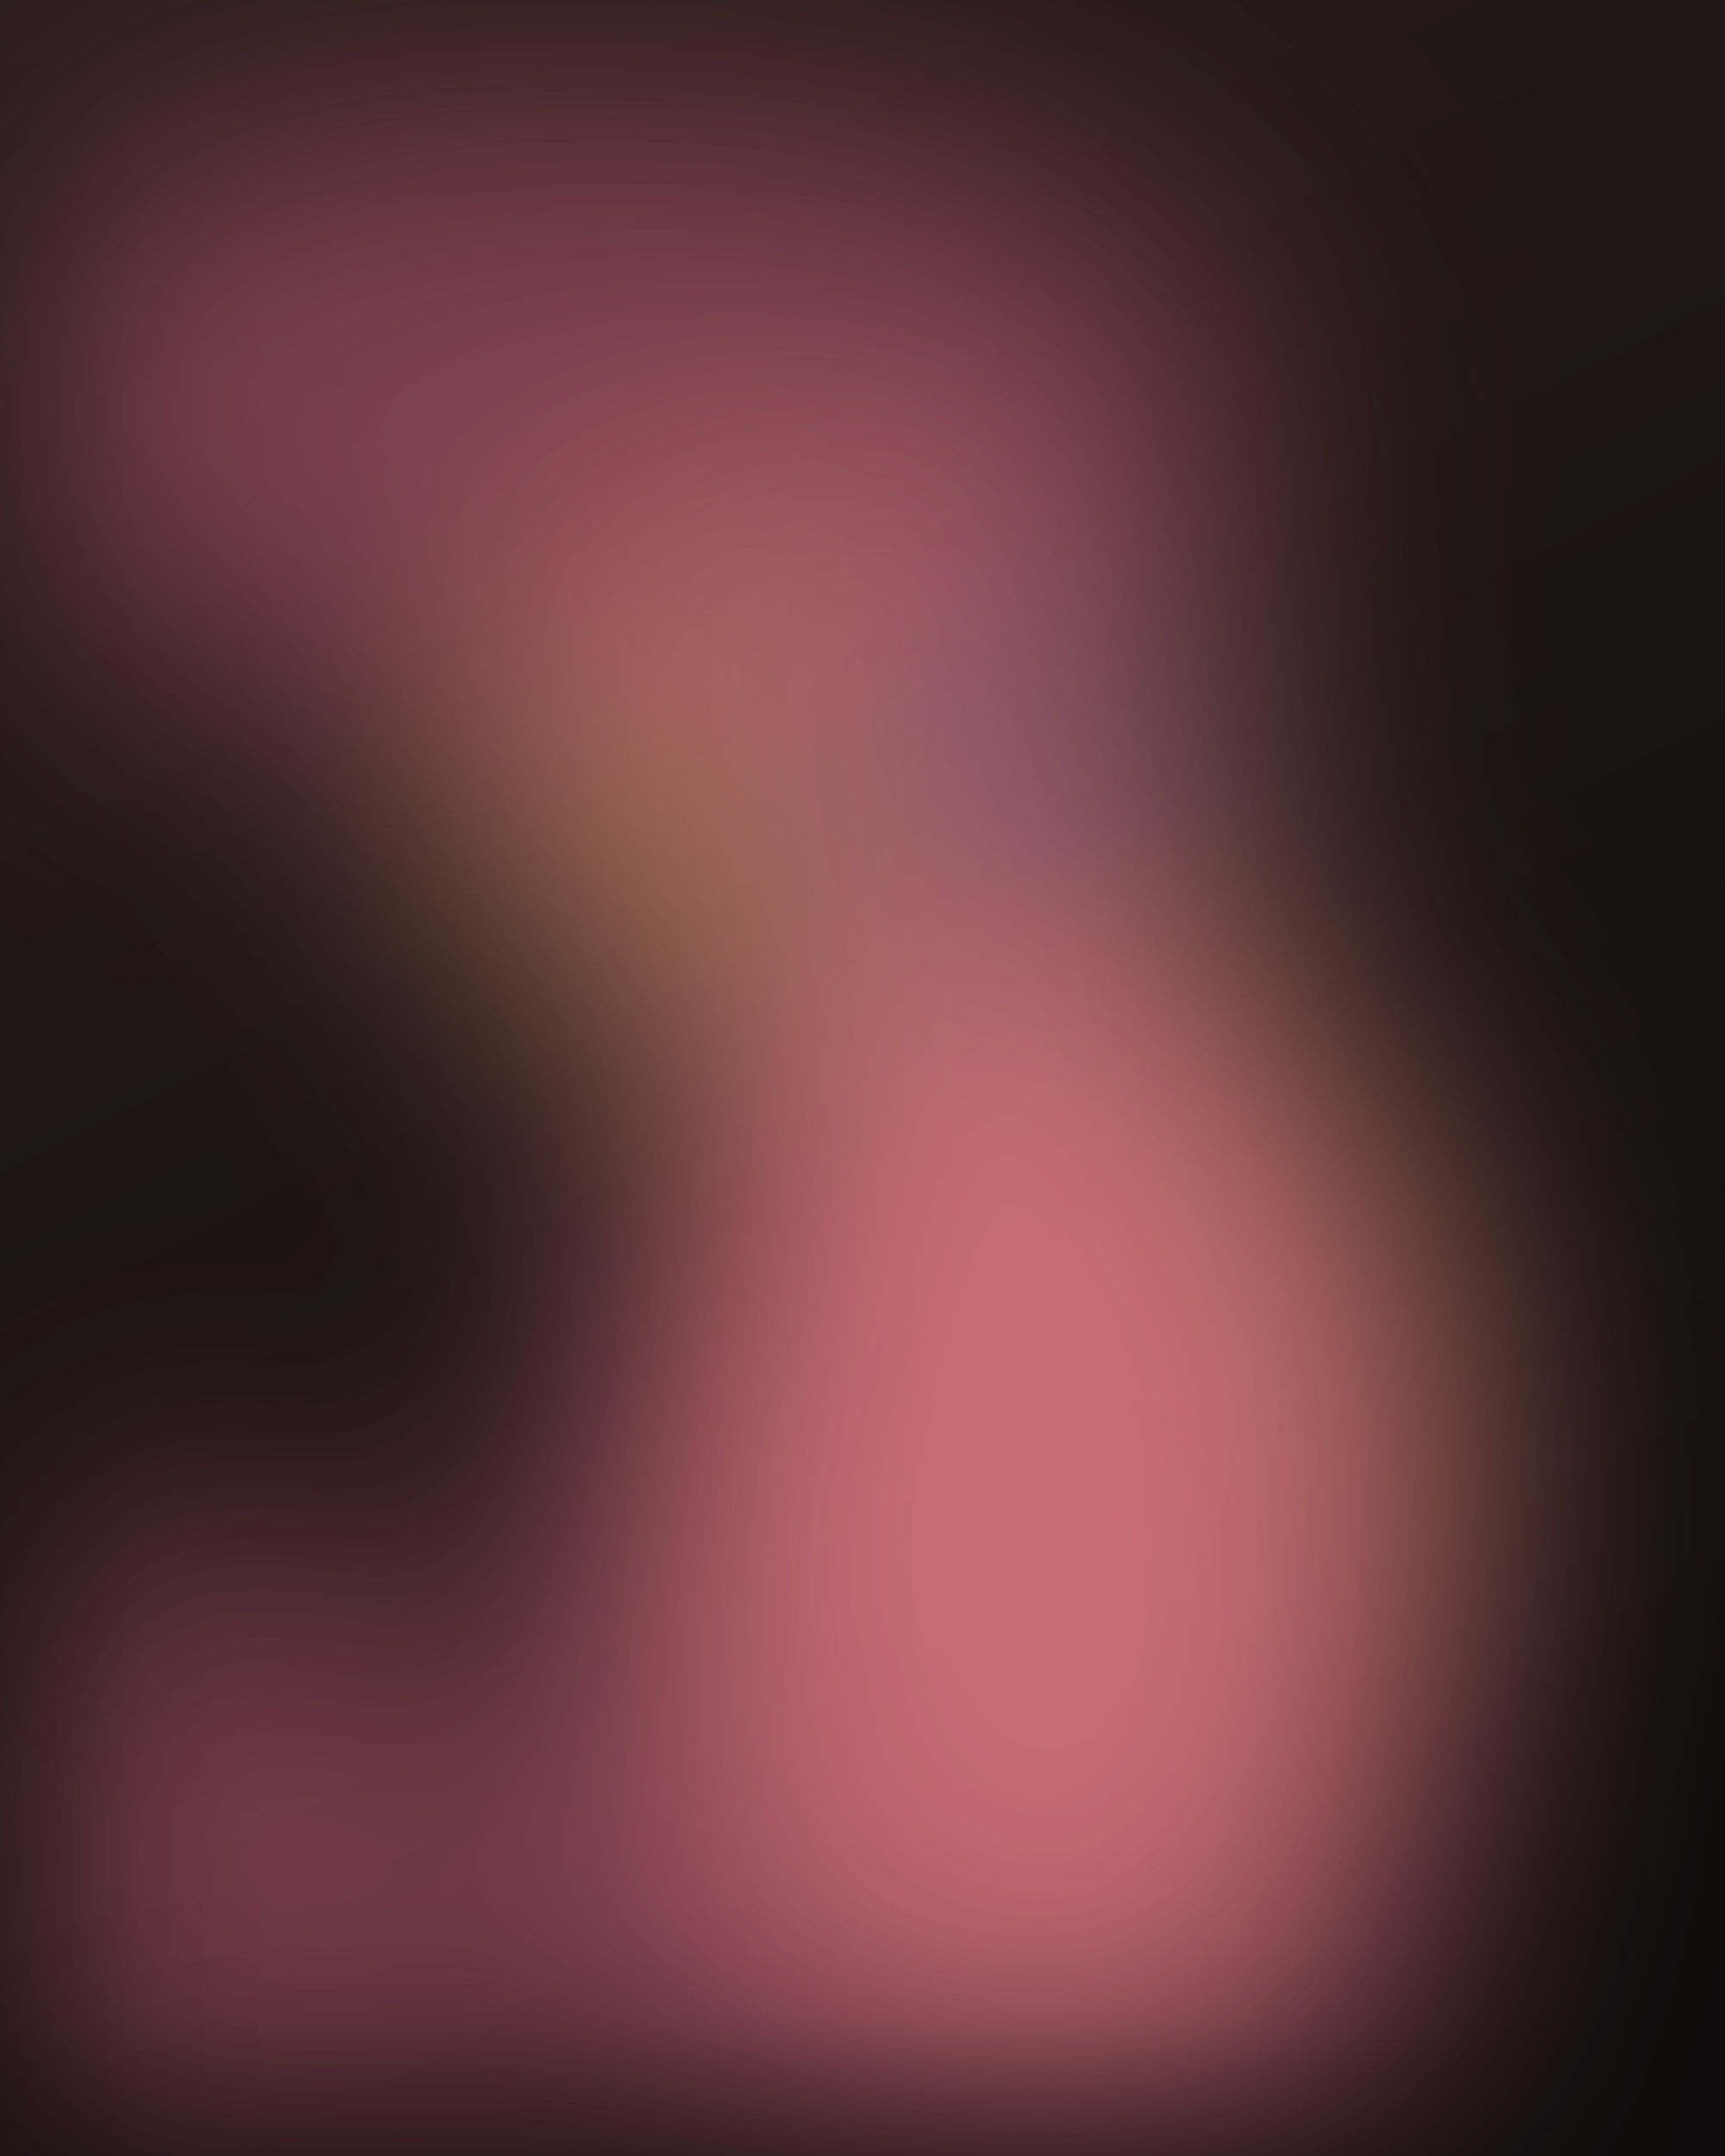
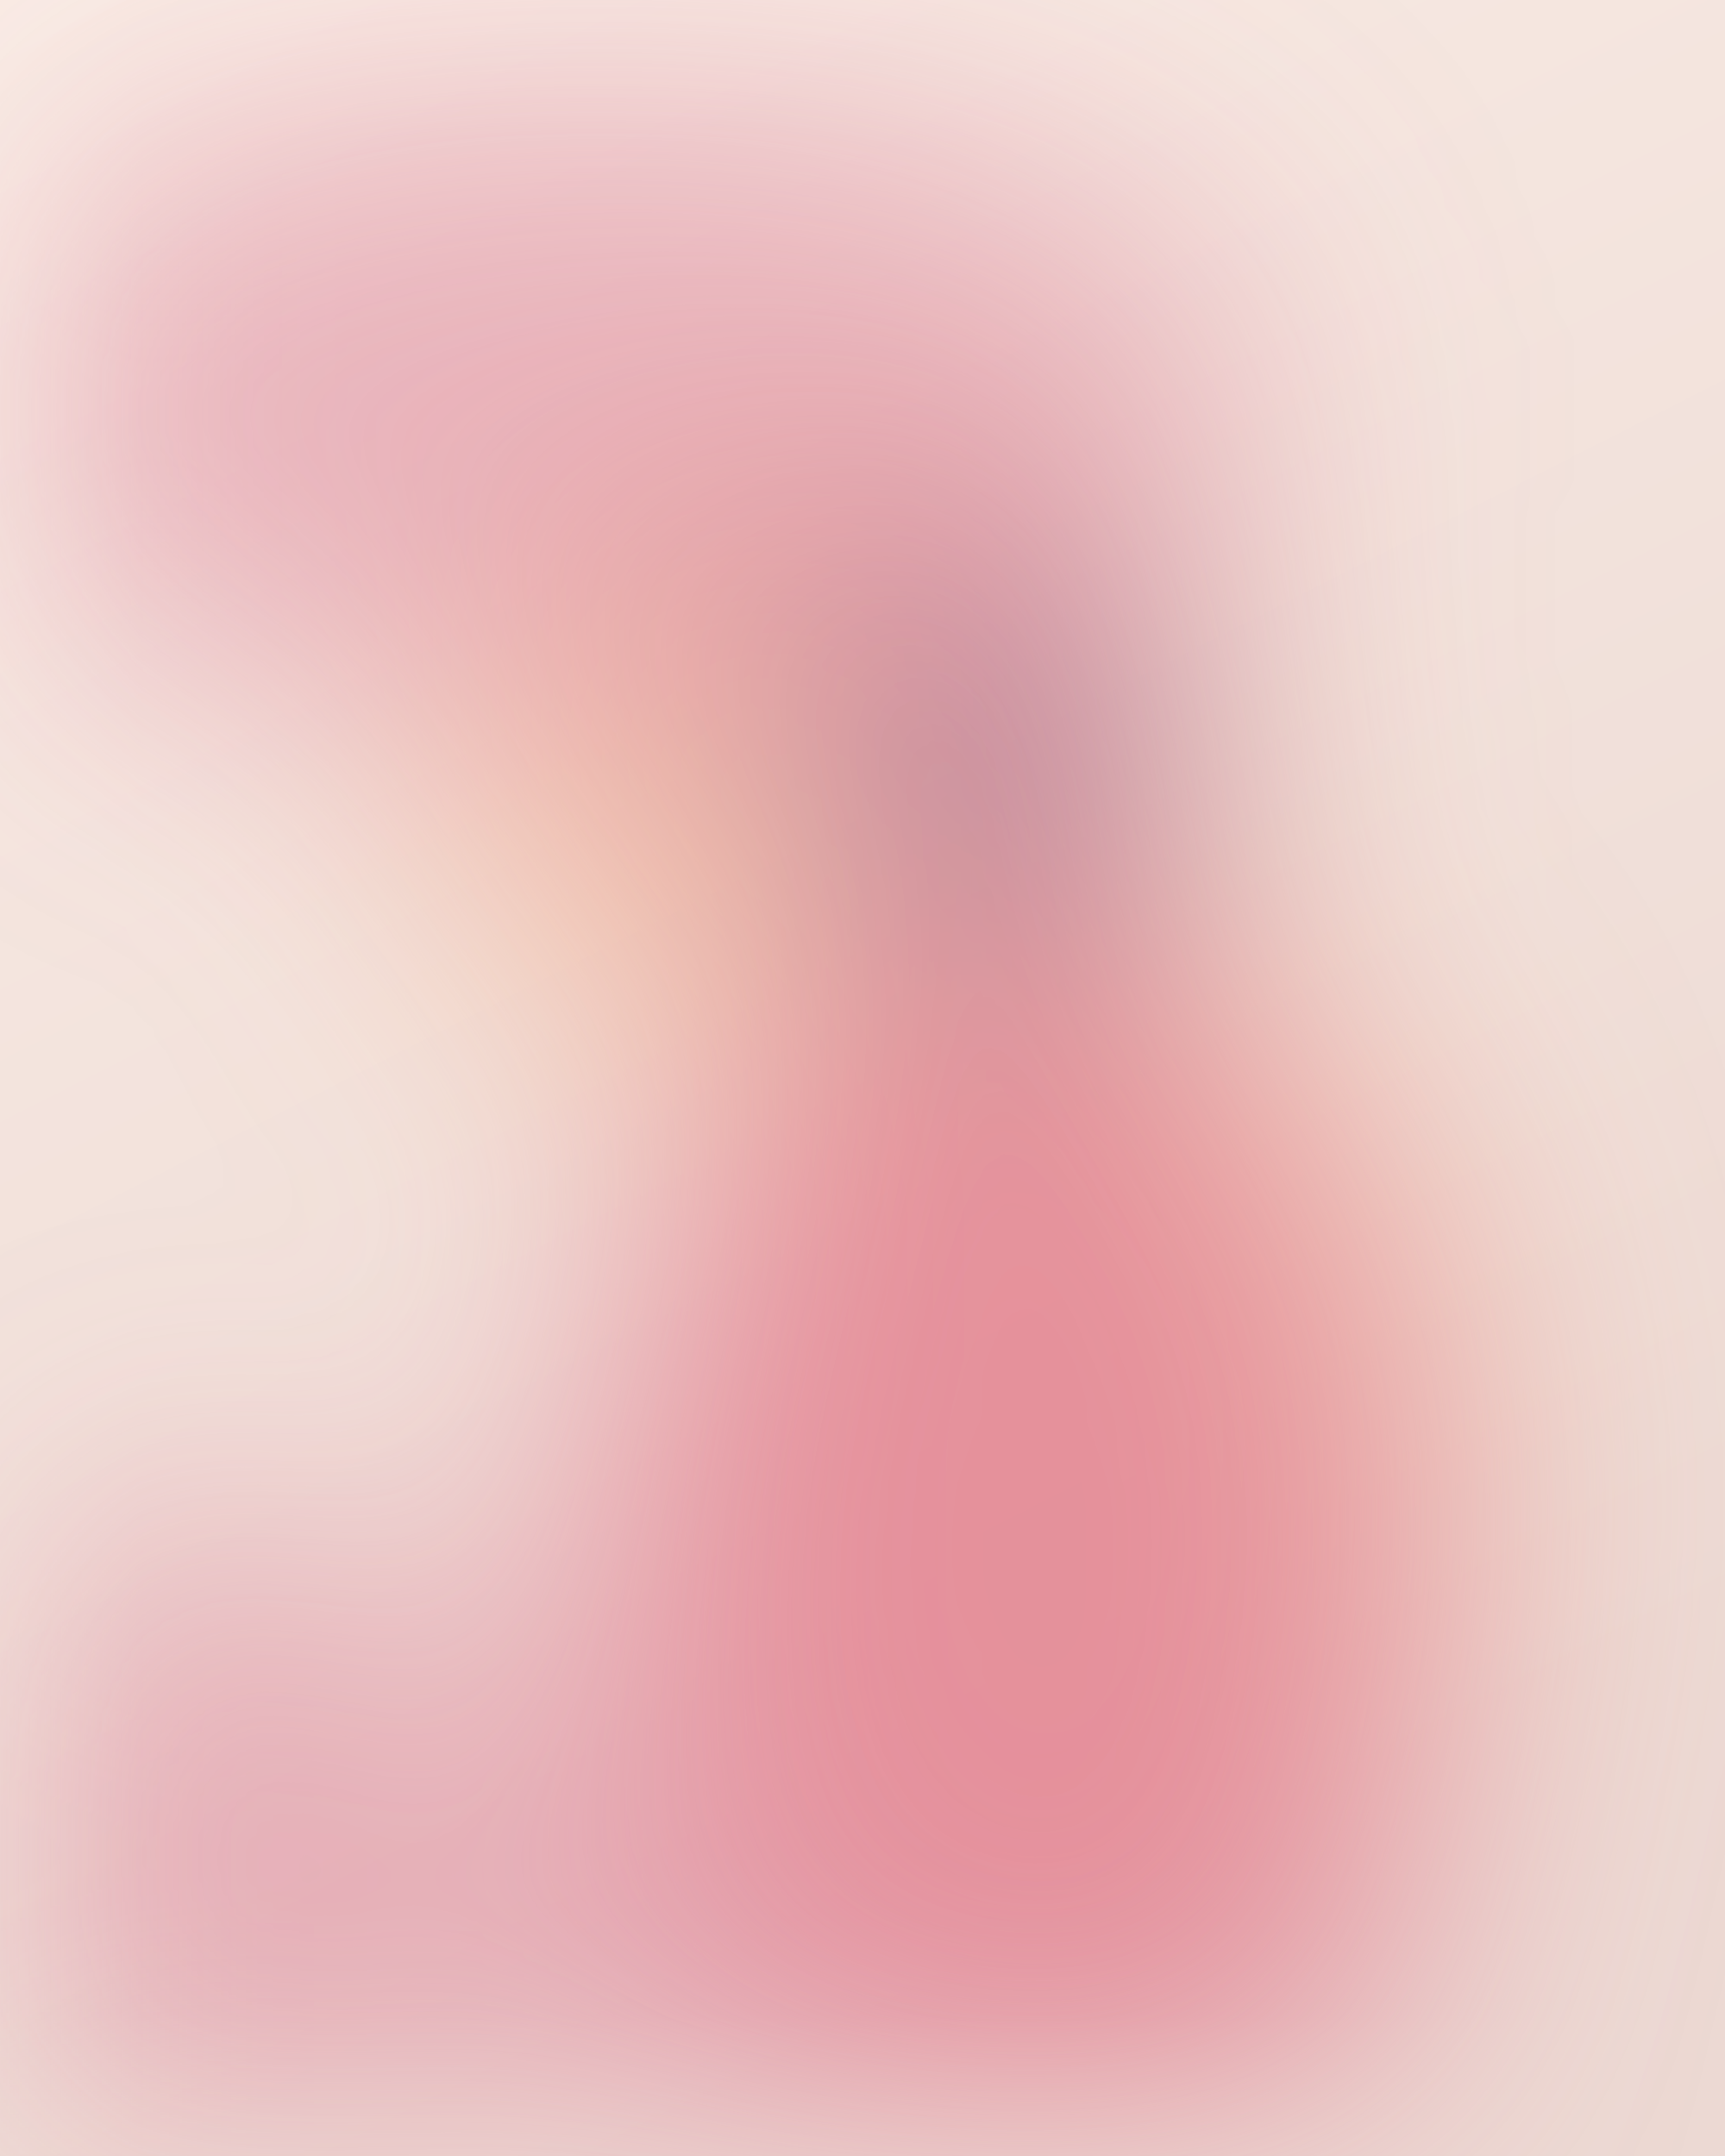
<svg xmlns="http://www.w3.org/2000/svg" viewBox="0 0 400 500" width="400" height="500" preserveAspectRatio="xMidYMid slice">
  <defs>
    <linearGradient id="g" x1="0" y1="0" x2="0.4" y2="1">
-       <stop offset="0" stop-color="#2a1c1c" />
-       <stop offset="1" stop-color="#110c0d" />
+       <stop offset="0" stop-color="#f9ece5" />
+       <stop offset="1" stop-color="#ecd9d3" />
    </linearGradient>
    <filter id="b" x="-50%" y="-50%" width="200%" height="200%">
      <feGaussianBlur stdDeviation="34" />
    </filter>
  </defs>
  <rect width="400" height="500" fill="url(#g)" />
  <g filter="url(#b)">
-     <ellipse cx="51.5" cy="481.7" rx="86.3" ry="129.3" fill="#d1667f" opacity="0.5" />
-     <ellipse cx="194.9" cy="180.7" rx="92.9" ry="75.1" fill="#f1a27d" opacity="0.6" />
-     <ellipse cx="247.1" cy="345.1" rx="92.2" ry="130.6" fill="#f1a27d" opacity="0.7" />
-     <ellipse cx="138.5" cy="95.1" rx="152.5" ry="74" fill="#d1667f" opacity="0.5" />
-     <ellipse cx="231.5" cy="180" rx="44" ry="50" fill="#7c4b6e" opacity="0.85" />
-     <ellipse cx="231.5" cy="390" rx="96" ry="170" fill="#d1667f" opacity="0.7" />
+     <ellipse cx="51.5" cy="481.7" rx="86.3" ry="129.3" fill="#de7f98" opacity="0.5" />
+     <ellipse cx="194.9" cy="180.7" rx="92.9" ry="75.1" fill="#f2ad8c" opacity="0.6" />
+     <ellipse cx="247.1" cy="345.1" rx="92.2" ry="130.6" fill="#f2ad8c" opacity="0.7" />
+     <ellipse cx="138.5" cy="95.1" rx="152.5" ry="74" fill="#de7f98" opacity="0.5" />
+     <ellipse cx="231.5" cy="180" rx="44" ry="50" fill="#b27a97" opacity="0.85" />
+     <ellipse cx="231.5" cy="390" rx="96" ry="170" fill="#de7f98" opacity="0.7" />
  </g>
</svg>
